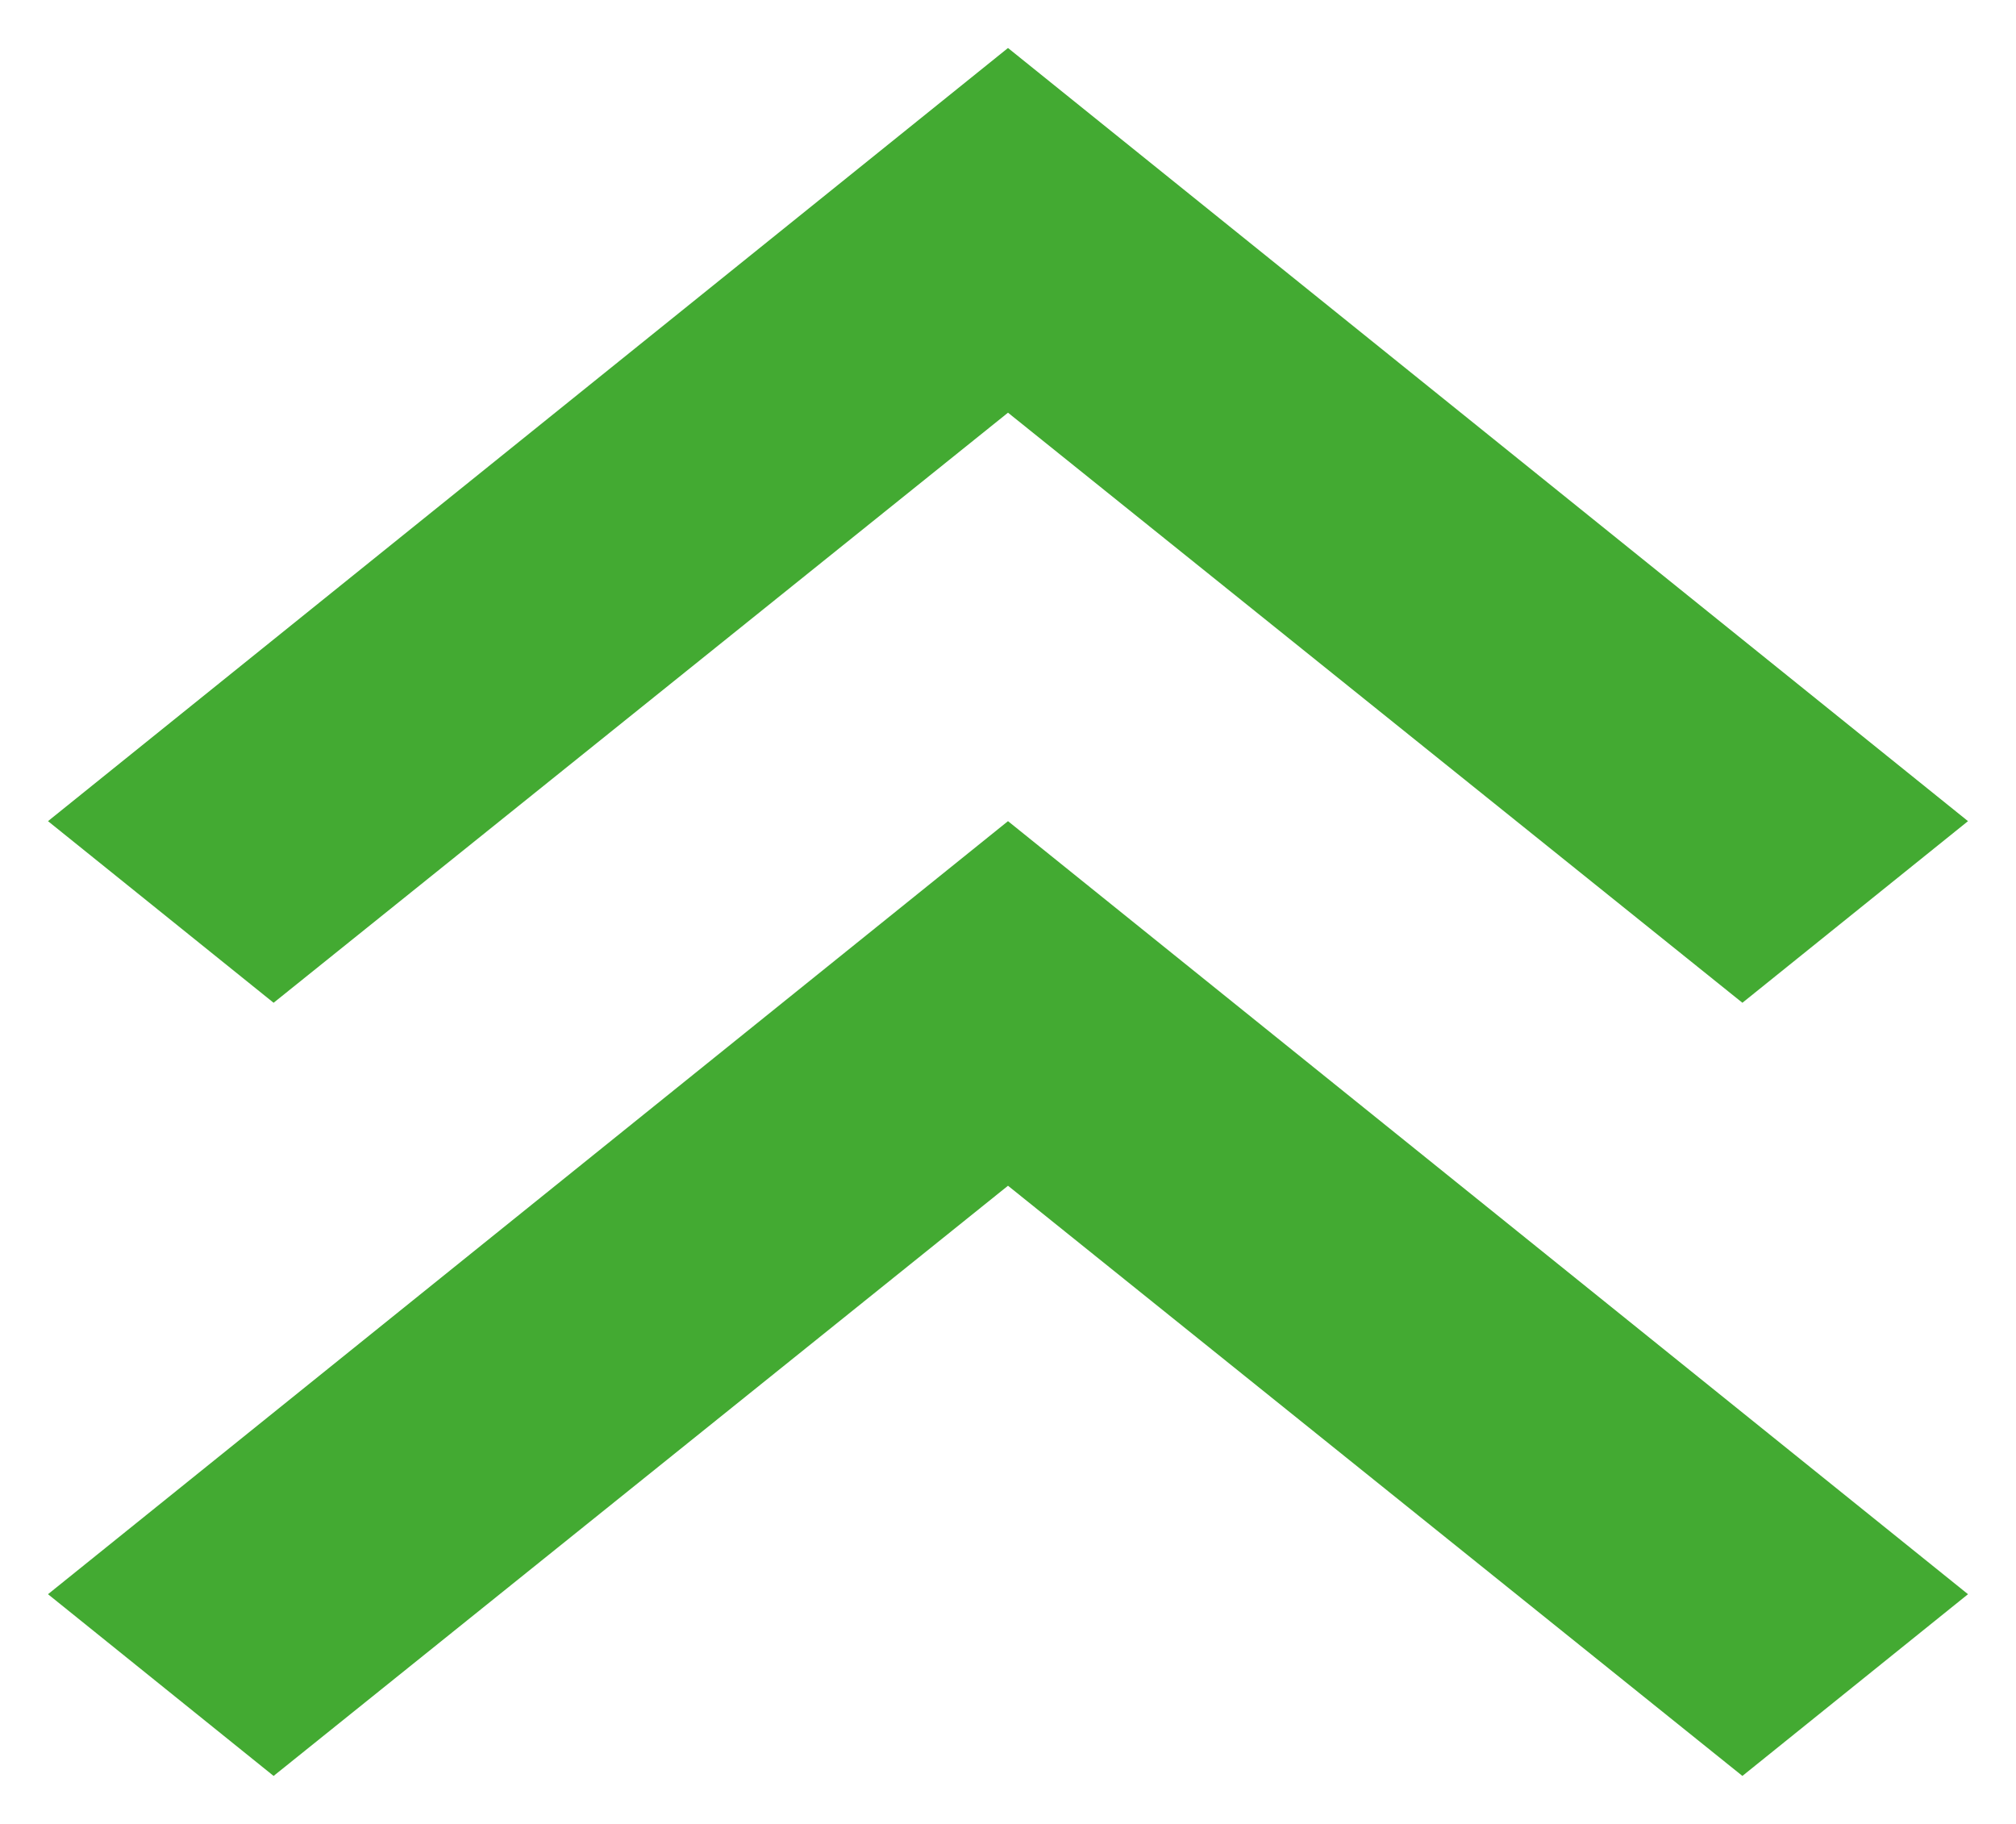
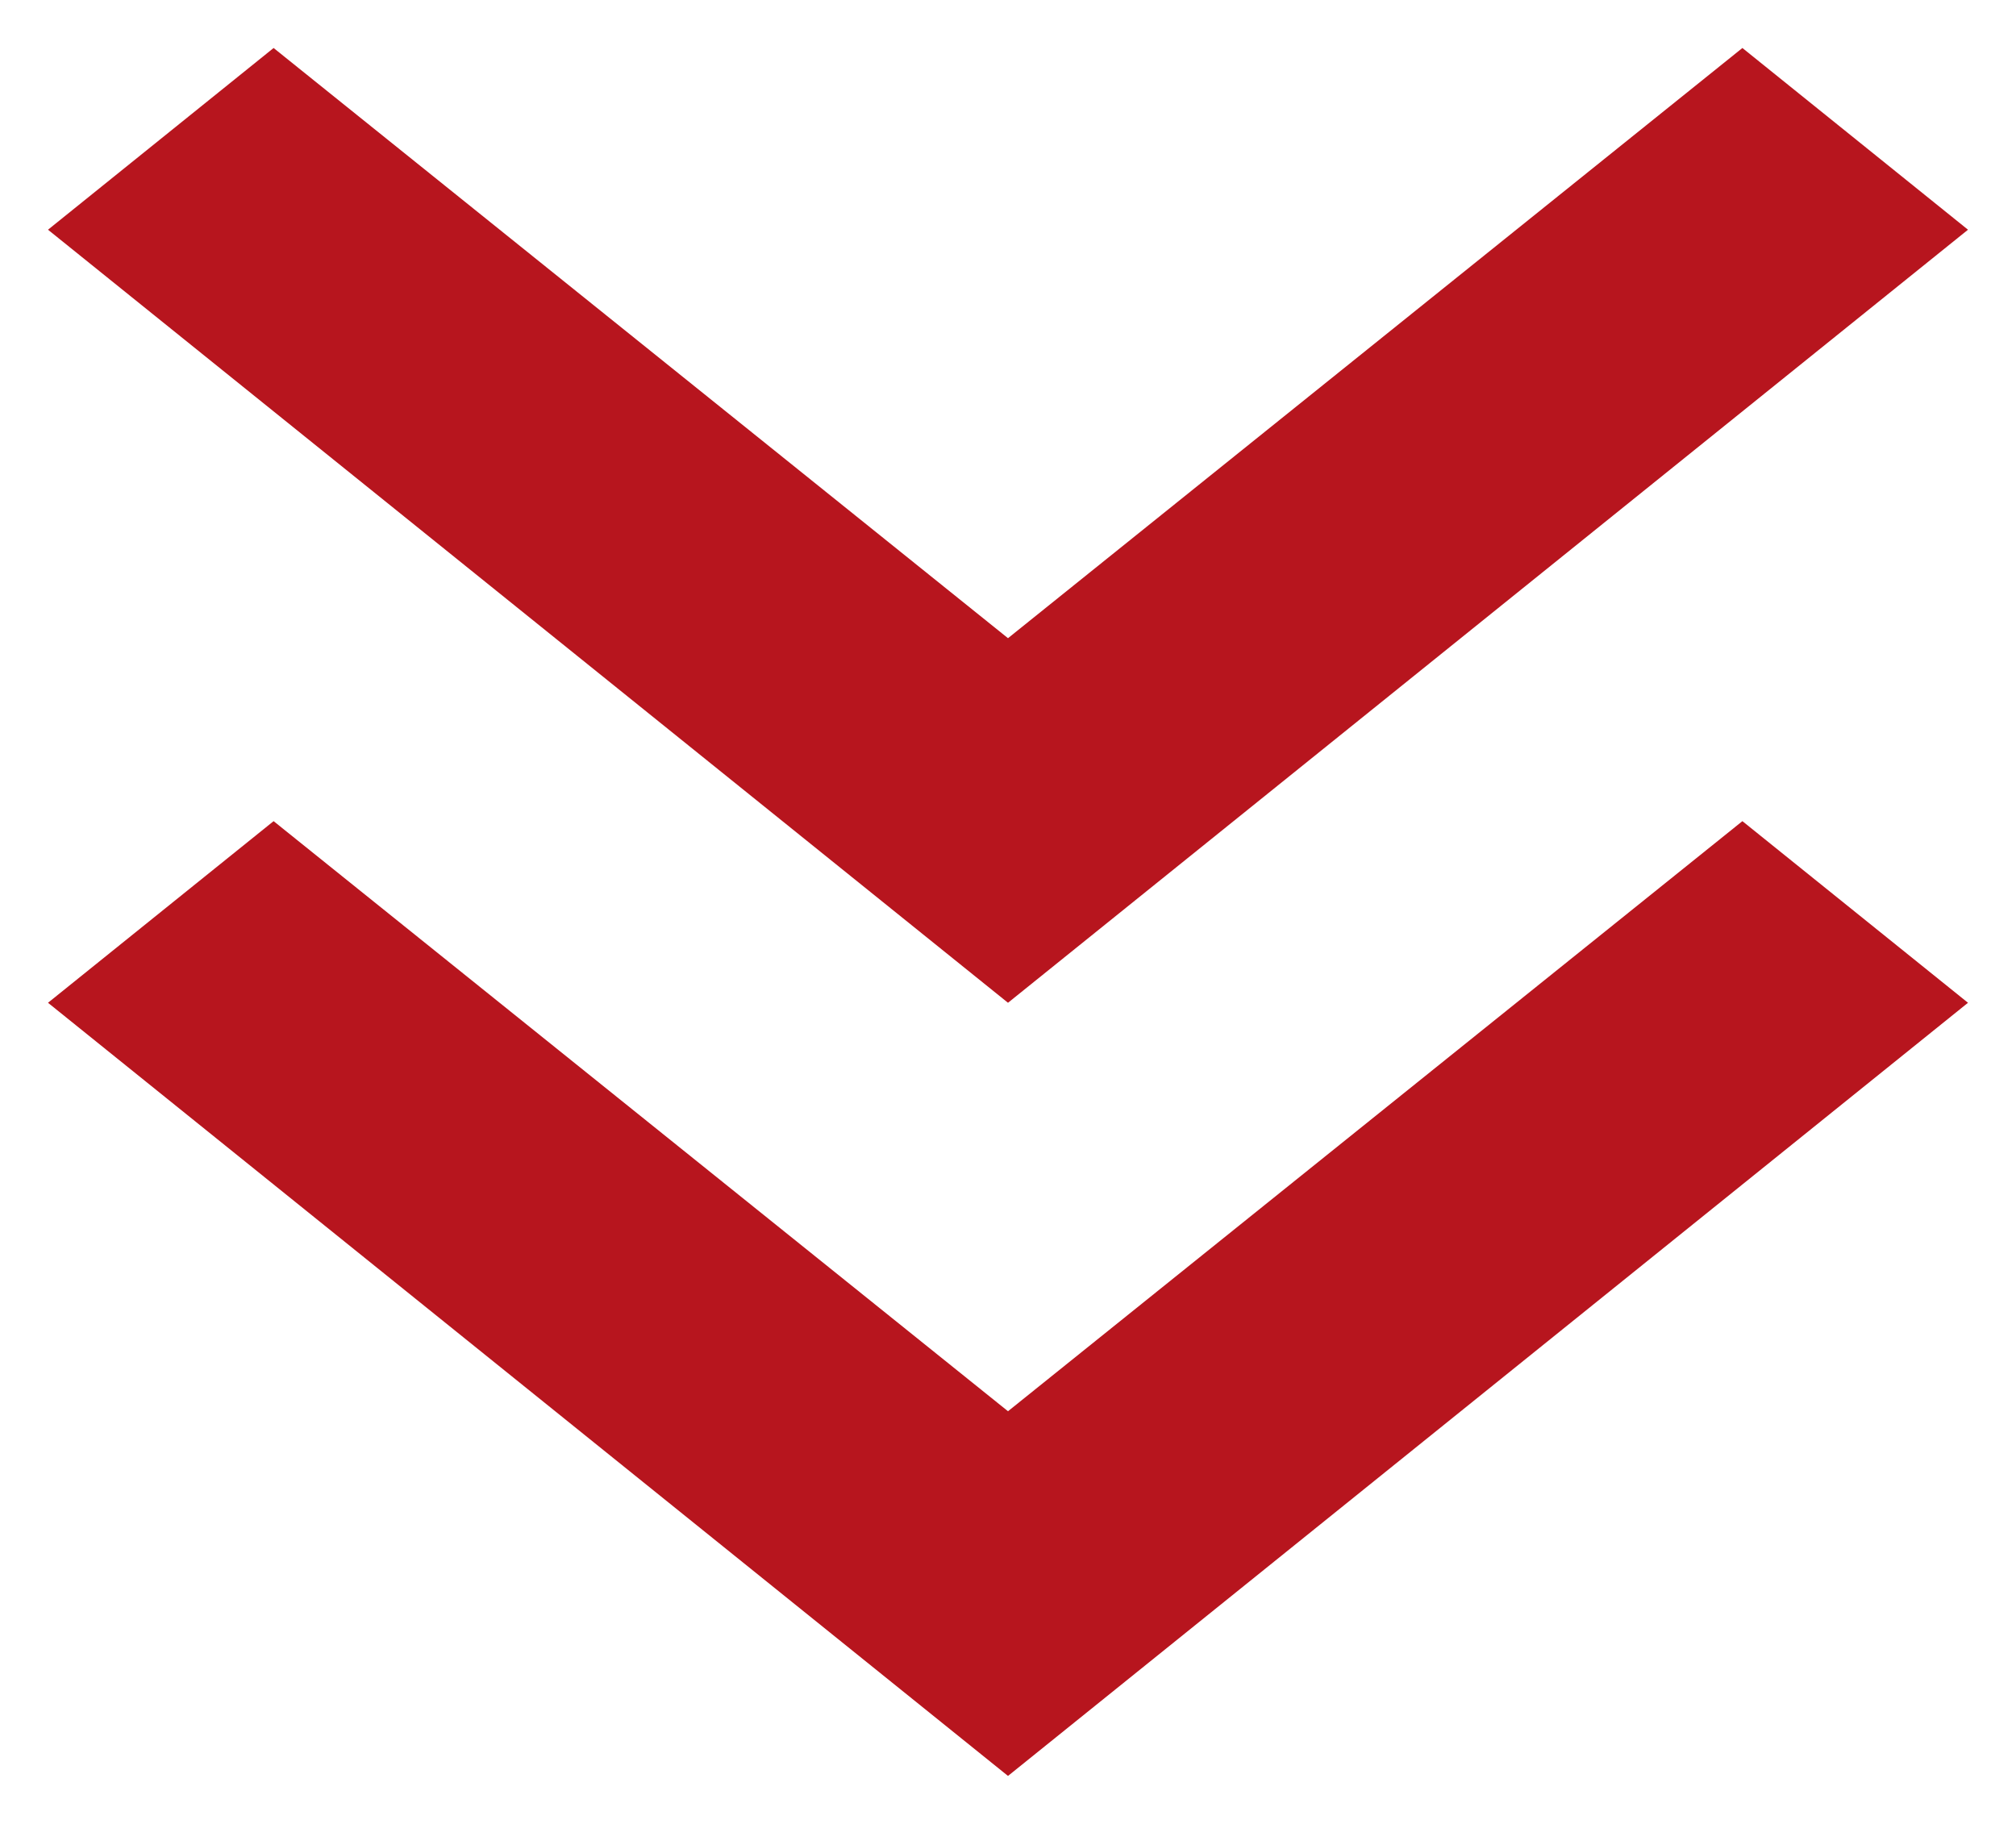
<svg xmlns="http://www.w3.org/2000/svg" width="21" height="19" viewBox="0 0 21 19" fill="none">
-   <path d="M2.85 18.5L0.5 16.607L10.5 8.554L20.5 16.607L18.15 18.5L10.5 12.352L2.85 18.5ZM2.85 10.446L0.5 8.554L10.5 0.5L20.5 8.554L18.15 10.446L10.5 4.299L2.85 10.446Z" fill="#43AA32" />
+   <path d="M18.15 0.5L20.5 2.393L10.5 10.446L0.5 2.393L2.85 0.5L10.5 6.648L18.15 0.5ZM18.15 8.554L20.5 10.446L10.5 18.5L0.5 10.446L2.85 8.554L10.5 14.701L18.15 8.554Z" fill="#B7151E" />
</svg>
